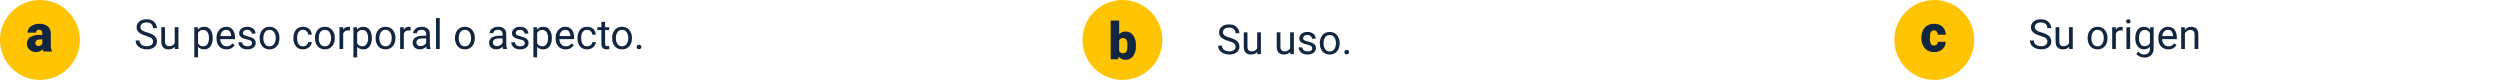
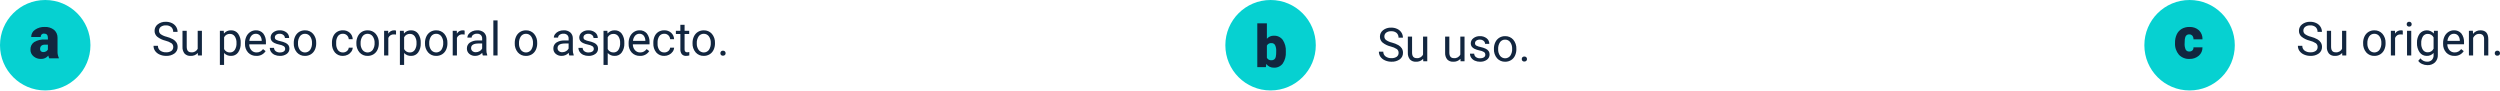
- <svg xmlns="http://www.w3.org/2000/svg" width="970" height="31" viewBox="0 0 970 31">
-   <g id="Grupo_976885" data-name="Grupo 976885" transform="translate(-315 -1751)">
-     <g id="Grupo_976700" data-name="Grupo 976700" transform="translate(367 1755)">
-       <text id="Su_peso_corporal_o_aspecto." data-name="Su peso corporal o aspecto." fill="#12263f" font-size="16" font-family="Roboto-Regular, Roboto">
-         <tspan x="0" y="15">Su peso corporal o aspecto.</tspan>
-       </text>
-     </g>
-     <g id="Grupo_976701" data-name="Grupo 976701" transform="translate(1102 1755)">
-       <text id="Su_origen" data-name="Su origen" fill="#12263f" font-size="16" font-family="Roboto-Regular, Roboto">
-         <tspan x="0" y="15">Su origen</tspan>
-       </text>
-     </g>
-     <g id="Grupo_976702" data-name="Grupo 976702" transform="translate(787 1757)">
-       <text id="Su_uso." data-name="Su uso." fill="#12263f" font-size="16" font-family="Roboto-Regular, Roboto">
-         <tspan x="0" y="15">Su uso.</tspan>
-       </text>
-     </g>
-     <circle id="Elipse_5663" data-name="Elipse 5663" cx="15.5" cy="15.5" r="15.5" transform="translate(315 1751)" fill="#ffc403" />
-     <circle id="Elipse_5664" data-name="Elipse 5664" cx="15.5" cy="15.5" r="15.5" transform="translate(1050 1751)" fill="#ffc403" />
-     <circle id="Elipse_5665" data-name="Elipse 5665" cx="15.5" cy="15.5" r="15.5" transform="translate(735 1751)" fill="#ffc403" />
-     <path id="Trazado_707205" data-name="Trazado 707205" d="M6.875,19a3.716,3.716,0,0,1-.312-.947A3.06,3.06,0,0,1,4.023,19.2a3.749,3.749,0,0,1-2.539-.9A2.875,2.875,0,0,1,.439,16.021a2.955,2.955,0,0,1,1.27-2.6A6.468,6.468,0,0,1,5.4,12.545H6.416v-.559q0-1.462-1.26-1.462a1.03,1.03,0,0,0-1.172,1.158H.693A2.95,2.95,0,0,1,2,9.194a5.479,5.479,0,0,1,3.325-.956,4.8,4.8,0,0,1,3.193.986,3.429,3.429,0,0,1,1.2,2.705v4.678a4.79,4.79,0,0,0,.449,2.227V19ZM4.814,16.852a1.836,1.836,0,0,0,1.021-.264,1.653,1.653,0,0,0,.581-.6V14.3H5.459q-1.719,0-1.719,1.543a.942.942,0,0,0,.3.728A1.1,1.1,0,0,0,4.814,16.852Z" transform="translate(325 1752)" fill="#12263f" />
-     <path id="Trazado_707207" data-name="Trazado 707207" d="M5.391,16.656a1.464,1.464,0,0,0,1.074-.376,1.379,1.379,0,0,0,.371-1.05H9.922a3.653,3.653,0,0,1-1.245,2.852A4.631,4.631,0,0,1,5.469,19.2,4.689,4.689,0,0,1,1.836,17.75a5.7,5.7,0,0,1-1.328-4v-.137A6.436,6.436,0,0,1,1.1,10.782,4.3,4.3,0,0,1,2.8,8.9a5.081,5.081,0,0,1,2.637-.659A4.573,4.573,0,0,1,8.711,9.381a4.053,4.053,0,0,1,1.211,3.1H6.836a1.807,1.807,0,0,0-.4-1.26,1.382,1.382,0,0,0-1.074-.439q-1.279,0-1.494,1.631A11.508,11.508,0,0,0,3.8,13.834a4.52,4.52,0,0,0,.381,2.207A1.319,1.319,0,0,0,5.391,16.656Z" transform="translate(1060 1752)" fill="#12263f" />
-     <path id="Trazado_707206" data-name="Trazado 707206" d="M10.732,13.8A6.44,6.44,0,0,1,9.658,17.8a3.6,3.6,0,0,1-3.027,1.4,3.122,3.122,0,0,1-2.6-1.279L3.9,19H.947V4H4.238V9.283A3.013,3.013,0,0,1,6.611,8.238,3.6,3.6,0,0,1,9.658,9.654a6.473,6.473,0,0,1,1.074,3.984Zm-3.3-.21a4.3,4.3,0,0,0-.405-2.169,1.366,1.366,0,0,0-1.245-.648,1.576,1.576,0,0,0-1.543.848v4.192a1.585,1.585,0,0,0,1.563.838,1.4,1.4,0,0,0,1.475-1.131A8.121,8.121,0,0,0,7.432,13.595Z" transform="translate(745 1755)" fill="#12263f" />
+ <svg xmlns="http://www.w3.org/2000/svg" width="856.898" height="31" viewBox="0 0 856.898 31">
+   <g id="Grupo_1018043" data-name="Grupo 1018043" transform="translate(-315 -1797)">
+     <path id="Trazado_718259" data-name="Trazado 718259" d="M4.672,9.93A7.053,7.053,0,0,1,1.863,8.566a2.6,2.6,0,0,1-.879-2A2.751,2.751,0,0,1,2.059,4.348a4.269,4.269,0,0,1,2.793-.879,4.66,4.66,0,0,1,2.09.453,3.436,3.436,0,0,1,1.422,1.25,3.2,3.2,0,0,1,.5,1.742H7.359A2.08,2.08,0,0,0,6.7,5.287,2.669,2.669,0,0,0,4.852,4.7a2.732,2.732,0,0,0-1.73.489A1.632,1.632,0,0,0,2.5,6.542,1.468,1.468,0,0,0,3.09,7.72,5.785,5.785,0,0,0,5.1,8.6a9.316,9.316,0,0,1,2.219.88A3.367,3.367,0,0,1,8.5,10.6a2.861,2.861,0,0,1,.387,1.508,2.658,2.658,0,0,1-1.078,2.215,4.6,4.6,0,0,1-2.883.832,5.347,5.347,0,0,1-2.187-.449,3.681,3.681,0,0,1-1.566-1.23A3,3,0,0,1,.625,11.7H2.133a1.959,1.959,0,0,0,.762,1.629,3.207,3.207,0,0,0,2.035.6,2.948,2.948,0,0,0,1.82-.484,1.573,1.573,0,0,0,.633-1.32A1.545,1.545,0,0,0,6.8,10.832,6.755,6.755,0,0,0,4.672,9.93ZM15.8,14.164a3.07,3.07,0,0,1-2.477.992,2.628,2.628,0,0,1-2.059-.785,3.4,3.4,0,0,1-.715-2.324v-5.5H12v5.461q0,1.922,1.563,1.922a2.163,2.163,0,0,0,2.2-1.234V6.547h1.445V15H15.836Zm14.7-3.3a5.062,5.062,0,0,1-.883,3.109,2.829,2.829,0,0,1-2.391,1.18,3.1,3.1,0,0,1-2.422-.977v4.07H23.367V6.547h1.32l.07.938a2.977,2.977,0,0,1,2.453-1.094,2.882,2.882,0,0,1,2.41,1.148,5.117,5.117,0,0,1,.887,3.2ZM29.063,10.7a3.735,3.735,0,0,0-.609-2.258,1.963,1.963,0,0,0-1.672-.828,2.125,2.125,0,0,0-1.969,1.164V12.82A2.129,2.129,0,0,0,26.8,13.977a1.954,1.954,0,0,0,1.652-.824A4.077,4.077,0,0,0,29.063,10.7Zm6.789,4.453a3.693,3.693,0,0,1-2.8-1.129,4.19,4.19,0,0,1-1.078-3.02v-.266a5.073,5.073,0,0,1,.48-2.246A3.748,3.748,0,0,1,33.8,6.949a3.378,3.378,0,0,1,1.871-.559,3.166,3.166,0,0,1,2.563,1.086,4.7,4.7,0,0,1,.914,3.109v.6H33.422a3,3,0,0,0,.73,2.02,2.3,2.3,0,0,0,1.777.77,2.517,2.517,0,0,0,1.3-.312,3.259,3.259,0,0,0,.93-.828l.883.688A3.55,3.55,0,0,1,35.852,15.156Zm-.18-7.578a1.928,1.928,0,0,0-1.469.637A3.1,3.1,0,0,0,33.469,10H37.7V9.891a2.753,2.753,0,0,0-.594-1.707A1.815,1.815,0,0,0,35.672,7.578Zm10.07,5.18a1.064,1.064,0,0,0-.441-.91,4.249,4.249,0,0,0-1.539-.559,7.277,7.277,0,0,1-1.742-.562,2.479,2.479,0,0,1-.953-.781,1.869,1.869,0,0,1-.309-1.078,2.193,2.193,0,0,1,.879-1.758,3.432,3.432,0,0,1,2.246-.719,3.532,3.532,0,0,1,2.332.742,2.357,2.357,0,0,1,.895,1.9H45.656a1.3,1.3,0,0,0-.5-1.023,1.888,1.888,0,0,0-1.27-.43,1.976,1.976,0,0,0-1.234.344,1.082,1.082,0,0,0-.445.9.877.877,0,0,0,.414.789,5.1,5.1,0,0,0,1.5.508,7.8,7.8,0,0,1,1.754.578,2.558,2.558,0,0,1,1,.809,1.988,1.988,0,0,1,.324,1.152,2.163,2.163,0,0,1-.906,1.816,3.8,3.8,0,0,1-2.352.684,4.257,4.257,0,0,1-1.8-.359,2.922,2.922,0,0,1-1.223-1,2.42,2.42,0,0,1-.441-1.395h1.445a1.5,1.5,0,0,0,.582,1.152,2.258,2.258,0,0,0,1.434.426,2.331,2.331,0,0,0,1.316-.332A1.02,1.02,0,0,0,45.742,12.758ZM48.688,10.7a4.993,4.993,0,0,1,.488-2.234A3.643,3.643,0,0,1,50.535,6.93a3.7,3.7,0,0,1,1.988-.539,3.565,3.565,0,0,1,2.793,1.2,4.6,4.6,0,0,1,1.066,3.18v.1a5.036,5.036,0,0,1-.473,2.215,3.589,3.589,0,0,1-1.352,1.527,3.743,3.743,0,0,1-2.02.547,3.556,3.556,0,0,1-2.785-1.2A4.575,4.575,0,0,1,48.688,10.8Zm1.453.172a3.616,3.616,0,0,0,.652,2.258,2.211,2.211,0,0,0,3.5-.012,3.955,3.955,0,0,0,.648-2.418,3.61,3.61,0,0,0-.66-2.254,2.1,2.1,0,0,0-1.754-.863A2.075,2.075,0,0,0,50.8,8.43,3.925,3.925,0,0,0,50.141,10.867Zm15.406,3.109a2.082,2.082,0,0,0,1.352-.469,1.649,1.649,0,0,0,.641-1.172h1.367a2.621,2.621,0,0,1-.5,1.383,3.293,3.293,0,0,1-1.23,1.047,3.55,3.55,0,0,1-1.629.391A3.482,3.482,0,0,1,62.8,14a4.59,4.59,0,0,1-1.02-3.152v-.242a5.089,5.089,0,0,1,.453-2.2,3.451,3.451,0,0,1,1.3-1.492,3.7,3.7,0,0,1,2-.531,3.39,3.39,0,0,1,2.363.852,3.043,3.043,0,0,1,1,2.211H67.539a1.992,1.992,0,0,0-.621-1.348,1.932,1.932,0,0,0-1.379-.527,2.023,2.023,0,0,0-1.707.793,3.724,3.724,0,0,0-.605,2.293v.273a3.65,3.65,0,0,0,.6,2.25A2.033,2.033,0,0,0,65.547,13.977Zm4.6-3.281a4.993,4.993,0,0,1,.488-2.234A3.643,3.643,0,0,1,72,6.93a3.7,3.7,0,0,1,1.988-.539,3.565,3.565,0,0,1,2.793,1.2,4.6,4.6,0,0,1,1.066,3.18v.1a5.036,5.036,0,0,1-.473,2.215,3.589,3.589,0,0,1-1.352,1.527,3.743,3.743,0,0,1-2.02.547,3.556,3.556,0,0,1-2.785-1.2A4.575,4.575,0,0,1,70.148,10.8Zm1.453.172a3.616,3.616,0,0,0,.652,2.258,2.211,2.211,0,0,0,3.5-.012A3.955,3.955,0,0,0,76.4,10.7a3.61,3.61,0,0,0-.66-2.254,2.1,2.1,0,0,0-1.754-.863,2.075,2.075,0,0,0-1.727.852A3.925,3.925,0,0,0,71.6,10.867ZM83.742,7.844a4.331,4.331,0,0,0-.711-.055A1.9,1.9,0,0,0,81.1,9v6H79.656V6.547h1.406l.023.977A2.251,2.251,0,0,1,83.1,6.391a1.477,1.477,0,0,1,.641.109Zm8.469,3.023a5.062,5.062,0,0,1-.883,3.109,2.829,2.829,0,0,1-2.391,1.18,3.1,3.1,0,0,1-2.422-.977v4.07H85.07V6.547h1.32l.07.938a2.977,2.977,0,0,1,2.453-1.094,2.882,2.882,0,0,1,2.41,1.148,5.117,5.117,0,0,1,.887,3.2ZM90.766,10.7a3.735,3.735,0,0,0-.609-2.258,1.963,1.963,0,0,0-1.672-.828,2.125,2.125,0,0,0-1.969,1.164V12.82A2.129,2.129,0,0,0,88.5,13.977a1.954,1.954,0,0,0,1.652-.824A4.077,4.077,0,0,0,90.766,10.7Zm2.9-.008a4.993,4.993,0,0,1,.488-2.234A3.643,3.643,0,0,1,95.512,6.93,3.7,3.7,0,0,1,97.5,6.391a3.565,3.565,0,0,1,2.793,1.2,4.6,4.6,0,0,1,1.066,3.18v.1a5.036,5.036,0,0,1-.473,2.215,3.589,3.589,0,0,1-1.352,1.527,3.743,3.743,0,0,1-2.02.547,3.556,3.556,0,0,1-2.785-1.2A4.575,4.575,0,0,1,93.664,10.8Zm1.453.172a3.616,3.616,0,0,0,.652,2.258,2.211,2.211,0,0,0,3.5-.012,3.955,3.955,0,0,0,.648-2.418,3.61,3.61,0,0,0-.66-2.254A2.1,2.1,0,0,0,97.5,7.578a2.075,2.075,0,0,0-1.727.852A3.925,3.925,0,0,0,95.117,10.867Zm12.141-3.023a4.331,4.331,0,0,0-.711-.055A1.9,1.9,0,0,0,104.617,9v6h-1.445V6.547h1.406l.023.977a2.251,2.251,0,0,1,2.016-1.133,1.477,1.477,0,0,1,.641.109ZM113.492,15a3.036,3.036,0,0,1-.2-.891,3.225,3.225,0,0,1-2.406,1.047,2.984,2.984,0,0,1-2.051-.707,2.288,2.288,0,0,1-.8-1.793,2.39,2.39,0,0,1,1-2.051,4.733,4.733,0,0,1,2.824-.73h1.406V9.211A1.623,1.623,0,0,0,112.813,8a1.821,1.821,0,0,0-1.336-.449,2.108,2.108,0,0,0-1.3.391,1.151,1.151,0,0,0-.523.945H108.2a2,2,0,0,1,.449-1.223,3.066,3.066,0,0,1,1.219-.934,4.1,4.1,0,0,1,1.691-.344,3.342,3.342,0,0,1,2.289.73,2.635,2.635,0,0,1,.859,2.012v3.891a4.757,4.757,0,0,0,.3,1.852V15Zm-2.4-1.1a2.54,2.54,0,0,0,1.289-.352,2.127,2.127,0,0,0,.883-.914V10.9h-1.133q-2.656,0-2.656,1.555a1.316,1.316,0,0,0,.453,1.063A1.742,1.742,0,0,0,111.094,13.9Zm7.453,1.1H117.1V3h1.445Zm5.891-4.3a4.993,4.993,0,0,1,.488-2.234,3.643,3.643,0,0,1,1.359-1.531,3.7,3.7,0,0,1,1.988-.539,3.565,3.565,0,0,1,2.793,1.2,4.6,4.6,0,0,1,1.066,3.18v.1a5.036,5.036,0,0,1-.473,2.215,3.589,3.589,0,0,1-1.352,1.527,3.743,3.743,0,0,1-2.02.547,3.556,3.556,0,0,1-2.785-1.2,4.575,4.575,0,0,1-1.066-3.164Zm1.453.172a3.616,3.616,0,0,0,.652,2.258,2.211,2.211,0,0,0,3.5-.012,3.954,3.954,0,0,0,.648-2.418,3.61,3.61,0,0,0-.66-2.254,2.1,2.1,0,0,0-1.754-.863,2.075,2.075,0,0,0-1.727.852A3.925,3.925,0,0,0,125.891,10.867ZM143.125,15a3.036,3.036,0,0,1-.2-.891,3.225,3.225,0,0,1-2.406,1.047,2.984,2.984,0,0,1-2.051-.707,2.287,2.287,0,0,1-.8-1.793,2.39,2.39,0,0,1,1-2.051,4.733,4.733,0,0,1,2.824-.73H142.9V9.211A1.623,1.623,0,0,0,142.445,8a1.821,1.821,0,0,0-1.336-.449,2.107,2.107,0,0,0-1.3.391,1.151,1.151,0,0,0-.523.945h-1.453a2,2,0,0,1,.449-1.223,3.066,3.066,0,0,1,1.219-.934,4.1,4.1,0,0,1,1.691-.344,3.342,3.342,0,0,1,2.289.73,2.635,2.635,0,0,1,.859,2.012v3.891a4.757,4.757,0,0,0,.3,1.852V15Zm-2.4-1.1a2.54,2.54,0,0,0,1.289-.352,2.127,2.127,0,0,0,.883-.914V10.9h-1.133q-2.656,0-2.656,1.555a1.316,1.316,0,0,0,.453,1.063A1.742,1.742,0,0,0,140.727,13.9Zm10.8-1.141a1.064,1.064,0,0,0-.441-.91,4.249,4.249,0,0,0-1.539-.559,7.277,7.277,0,0,1-1.742-.562,2.479,2.479,0,0,1-.953-.781,1.869,1.869,0,0,1-.309-1.078,2.193,2.193,0,0,1,.879-1.758,3.432,3.432,0,0,1,2.246-.719A3.532,3.532,0,0,1,152,7.133a2.357,2.357,0,0,1,.895,1.9h-1.453a1.3,1.3,0,0,0-.5-1.023,1.888,1.888,0,0,0-1.27-.43,1.976,1.976,0,0,0-1.234.344,1.082,1.082,0,0,0-.445.9.877.877,0,0,0,.414.789,5.1,5.1,0,0,0,1.5.508,7.8,7.8,0,0,1,1.754.578,2.558,2.558,0,0,1,1,.809,1.988,1.988,0,0,1,.324,1.152,2.163,2.163,0,0,1-.906,1.816,3.8,3.8,0,0,1-2.352.684,4.257,4.257,0,0,1-1.8-.359,2.922,2.922,0,0,1-1.223-1,2.42,2.42,0,0,1-.441-1.395H147.7a1.5,1.5,0,0,0,.582,1.152,2.258,2.258,0,0,0,1.434.426,2.331,2.331,0,0,0,1.316-.332A1.02,1.02,0,0,0,151.531,12.758ZM162,10.867a5.062,5.062,0,0,1-.883,3.109,2.829,2.829,0,0,1-2.391,1.18,3.1,3.1,0,0,1-2.422-.977v4.07h-1.445V6.547h1.32l.07.938A2.977,2.977,0,0,1,158.7,6.391a2.882,2.882,0,0,1,2.41,1.148,5.117,5.117,0,0,1,.887,3.2Zm-1.445-.164a3.735,3.735,0,0,0-.609-2.258,1.963,1.963,0,0,0-1.672-.828A2.125,2.125,0,0,0,156.3,8.781V12.82a2.129,2.129,0,0,0,1.984,1.156,1.954,1.954,0,0,0,1.652-.824A4.077,4.077,0,0,0,160.555,10.7Zm6.789,4.453a3.693,3.693,0,0,1-2.8-1.129,4.19,4.19,0,0,1-1.078-3.02v-.266a5.073,5.073,0,0,1,.48-2.246,3.748,3.748,0,0,1,1.344-1.547,3.378,3.378,0,0,1,1.871-.559,3.166,3.166,0,0,1,2.563,1.086,4.7,4.7,0,0,1,.914,3.109v.6h-5.727a3,3,0,0,0,.73,2.02,2.3,2.3,0,0,0,1.777.77,2.517,2.517,0,0,0,1.3-.312,3.258,3.258,0,0,0,.93-.828l.883.688A3.55,3.55,0,0,1,167.344,15.156Zm-.18-7.578a1.928,1.928,0,0,0-1.469.637A3.1,3.1,0,0,0,164.961,10H169.2V9.891a2.753,2.753,0,0,0-.594-1.707A1.815,1.815,0,0,0,167.164,7.578Zm8.539,6.4a2.082,2.082,0,0,0,1.352-.469,1.649,1.649,0,0,0,.641-1.172h1.367a2.621,2.621,0,0,1-.5,1.383,3.293,3.293,0,0,1-1.23,1.047,3.55,3.55,0,0,1-1.629.391A3.482,3.482,0,0,1,172.957,14a4.59,4.59,0,0,1-1.02-3.152v-.242a5.089,5.089,0,0,1,.453-2.2,3.451,3.451,0,0,1,1.3-1.492,3.7,3.7,0,0,1,2-.531,3.39,3.39,0,0,1,2.363.852,3.043,3.043,0,0,1,1,2.211H177.7a1.992,1.992,0,0,0-.621-1.348,1.932,1.932,0,0,0-1.379-.527,2.023,2.023,0,0,0-1.707.793,3.724,3.724,0,0,0-.605,2.293v.273a3.65,3.65,0,0,0,.6,2.25A2.033,2.033,0,0,0,175.7,13.977ZM182.648,4.5V6.547h1.578V7.664h-1.578v5.249a1.173,1.173,0,0,0,.211.763.888.888,0,0,0,.719.254,3.5,3.5,0,0,0,.688-.094V15a4.215,4.215,0,0,1-1.109.155,1.8,1.8,0,0,1-1.461-.586,2.517,2.517,0,0,1-.492-1.664V7.664h-1.539V6.547H181.2V4.5Zm2.727,6.2a4.993,4.993,0,0,1,.488-2.234,3.642,3.642,0,0,1,1.359-1.531,3.7,3.7,0,0,1,1.988-.539A3.565,3.565,0,0,1,192,7.586a4.6,4.6,0,0,1,1.066,3.18v.1a5.036,5.036,0,0,1-.473,2.215,3.589,3.589,0,0,1-1.352,1.527,3.743,3.743,0,0,1-2.02.547,3.556,3.556,0,0,1-2.785-1.2,4.575,4.575,0,0,1-1.066-3.164Zm1.453.172a3.616,3.616,0,0,0,.652,2.258,2.211,2.211,0,0,0,3.5-.012,3.954,3.954,0,0,0,.648-2.418,3.61,3.61,0,0,0-.66-2.254,2.1,2.1,0,0,0-1.754-.863,2.075,2.075,0,0,0-1.727.852A3.925,3.925,0,0,0,186.828,10.867Zm8.086,3.375a.905.905,0,0,1,.223-.625.848.848,0,0,1,.668-.25.874.874,0,0,1,.676.25.887.887,0,0,1,.23.625.839.839,0,0,1-.23.6.89.89,0,0,1-.676.242.8.8,0,0,1-.891-.844Z" transform="translate(367 1801)" fill="#12263f" />
+     <path id="Trazado_718255" data-name="Trazado 718255" d="M4.672,9.93A7.053,7.053,0,0,1,1.863,8.566a2.6,2.6,0,0,1-.879-2A2.751,2.751,0,0,1,2.059,4.348a4.269,4.269,0,0,1,2.793-.879,4.66,4.66,0,0,1,2.09.453,3.436,3.436,0,0,1,1.422,1.25,3.2,3.2,0,0,1,.5,1.742H7.359A2.08,2.08,0,0,0,6.7,5.287,2.669,2.669,0,0,0,4.852,4.7a2.732,2.732,0,0,0-1.73.489A1.632,1.632,0,0,0,2.5,6.542,1.468,1.468,0,0,0,3.09,7.72,5.785,5.785,0,0,0,5.1,8.6a9.316,9.316,0,0,1,2.219.88A3.367,3.367,0,0,1,8.5,10.6a2.861,2.861,0,0,1,.387,1.508,2.658,2.658,0,0,1-1.078,2.215,4.6,4.6,0,0,1-2.883.832,5.347,5.347,0,0,1-2.187-.449,3.681,3.681,0,0,1-1.566-1.23A3,3,0,0,1,.625,11.7H2.133a1.959,1.959,0,0,0,.762,1.629,3.207,3.207,0,0,0,2.035.6,2.948,2.948,0,0,0,1.82-.484,1.573,1.573,0,0,0,.633-1.32A1.545,1.545,0,0,0,6.8,10.832,6.755,6.755,0,0,0,4.672,9.93ZM15.8,14.164a3.07,3.07,0,0,1-2.477.992,2.628,2.628,0,0,1-2.059-.785,3.4,3.4,0,0,1-.715-2.324v-5.5H12v5.461q0,1.922,1.563,1.922a2.163,2.163,0,0,0,2.2-1.234V6.547h1.445V15H15.836Zm7.18-3.469a4.993,4.993,0,0,1,.488-2.234A3.643,3.643,0,0,1,24.832,6.93a3.7,3.7,0,0,1,1.988-.539,3.565,3.565,0,0,1,2.793,1.2,4.6,4.6,0,0,1,1.066,3.18v.1a5.036,5.036,0,0,1-.473,2.215,3.589,3.589,0,0,1-1.352,1.527,3.743,3.743,0,0,1-2.02.547,3.556,3.556,0,0,1-2.785-1.2A4.575,4.575,0,0,1,22.984,10.8Zm1.453.172a3.616,3.616,0,0,0,.652,2.258,2.211,2.211,0,0,0,3.5-.012,3.955,3.955,0,0,0,.648-2.418,3.61,3.61,0,0,0-.66-2.254,2.1,2.1,0,0,0-1.754-.863,2.075,2.075,0,0,0-1.727.852A3.925,3.925,0,0,0,24.438,10.867ZM36.578,7.844a4.331,4.331,0,0,0-.711-.055A1.9,1.9,0,0,0,33.938,9v6H32.492V6.547H33.9l.023.977a2.251,2.251,0,0,1,2.016-1.133,1.477,1.477,0,0,1,.641.109ZM39.477,15H38.031V6.547h1.445ZM37.914,4.3a.863.863,0,0,1,.215-.594.807.807,0,0,1,.637-.242.819.819,0,0,1,.641.242.854.854,0,0,1,.219.594.826.826,0,0,1-.219.586.834.834,0,0,1-.641.234.821.821,0,0,1-.637-.234A.834.834,0,0,1,37.914,4.3Zm3.531,6.4a4.968,4.968,0,0,1,.914-3.145A3.151,3.151,0,0,1,47.2,7.484l.07-.937h1.32V14.8a3.439,3.439,0,0,1-.973,2.586A3.589,3.589,0,0,1,45,18.328a4.348,4.348,0,0,1-1.789-.391,3.08,3.08,0,0,1-1.336-1.07l.75-.867A2.826,2.826,0,0,0,44.9,17.148a2.214,2.214,0,0,0,1.645-.594,2.269,2.269,0,0,0,.59-1.672v-.727a2.971,2.971,0,0,1-2.367,1,2.887,2.887,0,0,1-2.4-1.2A5.224,5.224,0,0,1,41.445,10.7Zm1.453.164a3.79,3.79,0,0,0,.586,2.246,1.9,1.9,0,0,0,1.641.816,2.117,2.117,0,0,0,2.008-1.242V8.828a2.142,2.142,0,0,0-1.992-1.211,1.921,1.921,0,0,0-1.648.82A4.128,4.128,0,0,0,42.9,10.867Zm11.375,4.289a3.693,3.693,0,0,1-2.8-1.129,4.19,4.19,0,0,1-1.078-3.02v-.266a5.073,5.073,0,0,1,.48-2.246,3.748,3.748,0,0,1,1.344-1.547,3.378,3.378,0,0,1,1.871-.559,3.166,3.166,0,0,1,2.563,1.086,4.7,4.7,0,0,1,.914,3.109v.6H51.844a3,3,0,0,0,.73,2.02,2.3,2.3,0,0,0,1.777.77,2.517,2.517,0,0,0,1.3-.312,3.259,3.259,0,0,0,.93-.828l.883.688A3.55,3.55,0,0,1,54.273,15.156Zm-.18-7.578a1.928,1.928,0,0,0-1.469.637A3.1,3.1,0,0,0,51.891,10h4.234V9.891a2.753,2.753,0,0,0-.594-1.707A1.815,1.815,0,0,0,54.094,7.578Zm6.516-1.031.047,1.063a3.08,3.08,0,0,1,2.531-1.219q2.68,0,2.7,3.023V15H64.445V9.406a1.946,1.946,0,0,0-.418-1.352,1.675,1.675,0,0,0-1.277-.437,2.086,2.086,0,0,0-1.234.375,2.546,2.546,0,0,0-.828.984V15H59.242V6.547Zm7.492,7.7a.905.905,0,0,1,.223-.625.848.848,0,0,1,.668-.25.874.874,0,0,1,.676.25.887.887,0,0,1,.23.625.839.839,0,0,1-.23.6.89.89,0,0,1-.676.242.8.8,0,0,1-.891-.844Z" transform="translate(1102 1801)" fill="#12263f" />
+     <path id="Trazado_718257" data-name="Trazado 718257" d="M4.672,9.93A7.053,7.053,0,0,1,1.863,8.566a2.6,2.6,0,0,1-.879-2A2.751,2.751,0,0,1,2.059,4.348a4.269,4.269,0,0,1,2.793-.879,4.66,4.66,0,0,1,2.09.453,3.436,3.436,0,0,1,1.422,1.25,3.2,3.2,0,0,1,.5,1.742H7.359A2.08,2.08,0,0,0,6.7,5.287,2.669,2.669,0,0,0,4.852,4.7a2.732,2.732,0,0,0-1.73.489A1.632,1.632,0,0,0,2.5,6.542,1.468,1.468,0,0,0,3.09,7.72,5.785,5.785,0,0,0,5.1,8.6a9.316,9.316,0,0,1,2.219.88A3.367,3.367,0,0,1,8.5,10.6a2.861,2.861,0,0,1,.387,1.508,2.658,2.658,0,0,1-1.078,2.215,4.6,4.6,0,0,1-2.883.832,5.347,5.347,0,0,1-2.187-.449,3.681,3.681,0,0,1-1.566-1.23A3,3,0,0,1,.625,11.7H2.133a1.959,1.959,0,0,0,.762,1.629,3.207,3.207,0,0,0,2.035.6,2.948,2.948,0,0,0,1.82-.484,1.573,1.573,0,0,0,.633-1.32A1.545,1.545,0,0,0,6.8,10.832,6.755,6.755,0,0,0,4.672,9.93ZM15.8,14.164a3.07,3.07,0,0,1-2.477.992,2.628,2.628,0,0,1-2.059-.785,3.4,3.4,0,0,1-.715-2.324v-5.5H12v5.461q0,1.922,1.563,1.922a2.163,2.163,0,0,0,2.2-1.234V6.547h1.445V15H15.836Zm12.781,0a3.07,3.07,0,0,1-2.477.992,2.628,2.628,0,0,1-2.059-.785,3.4,3.4,0,0,1-.715-2.324v-5.5h1.445v5.461q0,1.922,1.563,1.922a2.163,2.163,0,0,0,2.2-1.234V6.547h1.445V15H28.617Zm8.523-1.406a1.064,1.064,0,0,0-.441-.91,4.249,4.249,0,0,0-1.539-.559,7.277,7.277,0,0,1-1.742-.562,2.479,2.479,0,0,1-.953-.781,1.869,1.869,0,0,1-.309-1.078A2.193,2.193,0,0,1,33,7.109a3.432,3.432,0,0,1,2.246-.719,3.532,3.532,0,0,1,2.332.742,2.357,2.357,0,0,1,.895,1.9H37.023a1.3,1.3,0,0,0-.5-1.023,1.888,1.888,0,0,0-1.27-.43,1.976,1.976,0,0,0-1.234.344,1.082,1.082,0,0,0-.445.9.877.877,0,0,0,.414.789,5.1,5.1,0,0,0,1.5.508,7.8,7.8,0,0,1,1.754.578,2.558,2.558,0,0,1,1,.809,1.988,1.988,0,0,1,.324,1.152,2.163,2.163,0,0,1-.906,1.816,3.8,3.8,0,0,1-2.352.684,4.257,4.257,0,0,1-1.8-.359,2.922,2.922,0,0,1-1.223-1,2.42,2.42,0,0,1-.441-1.395h1.445a1.5,1.5,0,0,0,.582,1.152,2.258,2.258,0,0,0,1.434.426,2.331,2.331,0,0,0,1.316-.332A1.02,1.02,0,0,0,37.109,12.758ZM40.055,10.7a4.993,4.993,0,0,1,.488-2.234A3.643,3.643,0,0,1,41.9,6.93a3.7,3.7,0,0,1,1.988-.539,3.565,3.565,0,0,1,2.793,1.2,4.6,4.6,0,0,1,1.066,3.18v.1a5.036,5.036,0,0,1-.473,2.215,3.589,3.589,0,0,1-1.352,1.527,3.743,3.743,0,0,1-2.02.547,3.556,3.556,0,0,1-2.785-1.2A4.575,4.575,0,0,1,40.055,10.8Zm1.453.172a3.616,3.616,0,0,0,.652,2.258,2.211,2.211,0,0,0,3.5-.012A3.955,3.955,0,0,0,46.3,10.7a3.61,3.61,0,0,0-.66-2.254,2.1,2.1,0,0,0-1.754-.863,2.075,2.075,0,0,0-1.727.852A3.925,3.925,0,0,0,41.508,10.867Zm8.086,3.375a.905.905,0,0,1,.223-.625.848.848,0,0,1,.668-.25.874.874,0,0,1,.676.25.887.887,0,0,1,.23.625.839.839,0,0,1-.23.6.89.89,0,0,1-.676.242.8.8,0,0,1-.891-.844Z" transform="translate(787 1803)" fill="#12263f" />
+     <circle id="Elipse_5663" data-name="Elipse 5663" cx="15.5" cy="15.5" r="15.5" transform="translate(315 1797)" fill="#06d1d1" />
+     <circle id="Elipse_5664" data-name="Elipse 5664" cx="15.5" cy="15.5" r="15.5" transform="translate(1050 1797)" fill="#06d1d1" />
+     <circle id="Elipse_5665" data-name="Elipse 5665" cx="15.5" cy="15.5" r="15.5" transform="translate(735 1797)" fill="#06d1d1" />
+     <path id="Trazado_718260" data-name="Trazado 718260" d="M6.875,19a3.716,3.716,0,0,1-.312-.947A3.06,3.06,0,0,1,4.023,19.2a3.749,3.749,0,0,1-2.539-.9A2.875,2.875,0,0,1,.439,16.021a2.955,2.955,0,0,1,1.27-2.6A6.468,6.468,0,0,1,5.4,12.545H6.416v-.559q0-1.462-1.26-1.462a1.03,1.03,0,0,0-1.172,1.158H.693A2.95,2.95,0,0,1,2,9.194a5.479,5.479,0,0,1,3.325-.956,4.8,4.8,0,0,1,3.193.986,3.429,3.429,0,0,1,1.2,2.705v4.678a4.79,4.79,0,0,0,.449,2.227V19ZM4.814,16.852a1.836,1.836,0,0,0,1.021-.264,1.653,1.653,0,0,0,.581-.6V14.3H5.459q-1.719,0-1.719,1.543a.942.942,0,0,0,.3.728A1.1,1.1,0,0,0,4.814,16.852Z" transform="translate(325 1798)" fill="#12263f" />
+     <path id="Trazado_718256" data-name="Trazado 718256" d="M5.391,16.656a1.464,1.464,0,0,0,1.074-.376,1.379,1.379,0,0,0,.371-1.05H9.922a3.653,3.653,0,0,1-1.245,2.852A4.631,4.631,0,0,1,5.469,19.2,4.689,4.689,0,0,1,1.836,17.75a5.7,5.7,0,0,1-1.328-4v-.137A6.436,6.436,0,0,1,1.1,10.782,4.3,4.3,0,0,1,2.8,8.9a5.081,5.081,0,0,1,2.637-.659A4.573,4.573,0,0,1,8.711,9.381a4.053,4.053,0,0,1,1.211,3.1H6.836a1.807,1.807,0,0,0-.4-1.26,1.382,1.382,0,0,0-1.074-.439q-1.279,0-1.494,1.631A11.508,11.508,0,0,0,3.8,13.834a4.52,4.52,0,0,0,.381,2.207A1.319,1.319,0,0,0,5.391,16.656Z" transform="translate(1060 1798)" fill="#12263f" />
+     <path id="Trazado_718258" data-name="Trazado 718258" d="M10.732,13.8A6.44,6.44,0,0,1,9.658,17.8a3.6,3.6,0,0,1-3.027,1.4,3.122,3.122,0,0,1-2.6-1.279L3.9,19H.947V4H4.238V9.283A3.013,3.013,0,0,1,6.611,8.238,3.6,3.6,0,0,1,9.658,9.654a6.473,6.473,0,0,1,1.074,3.984Zm-3.3-.21a4.3,4.3,0,0,0-.405-2.169,1.366,1.366,0,0,0-1.245-.648,1.576,1.576,0,0,0-1.543.848v4.192a1.585,1.585,0,0,0,1.563.838,1.4,1.4,0,0,0,1.475-1.131A8.121,8.121,0,0,0,7.432,13.595Z" transform="translate(745 1801)" fill="#12263f" />
  </g>
</svg>
